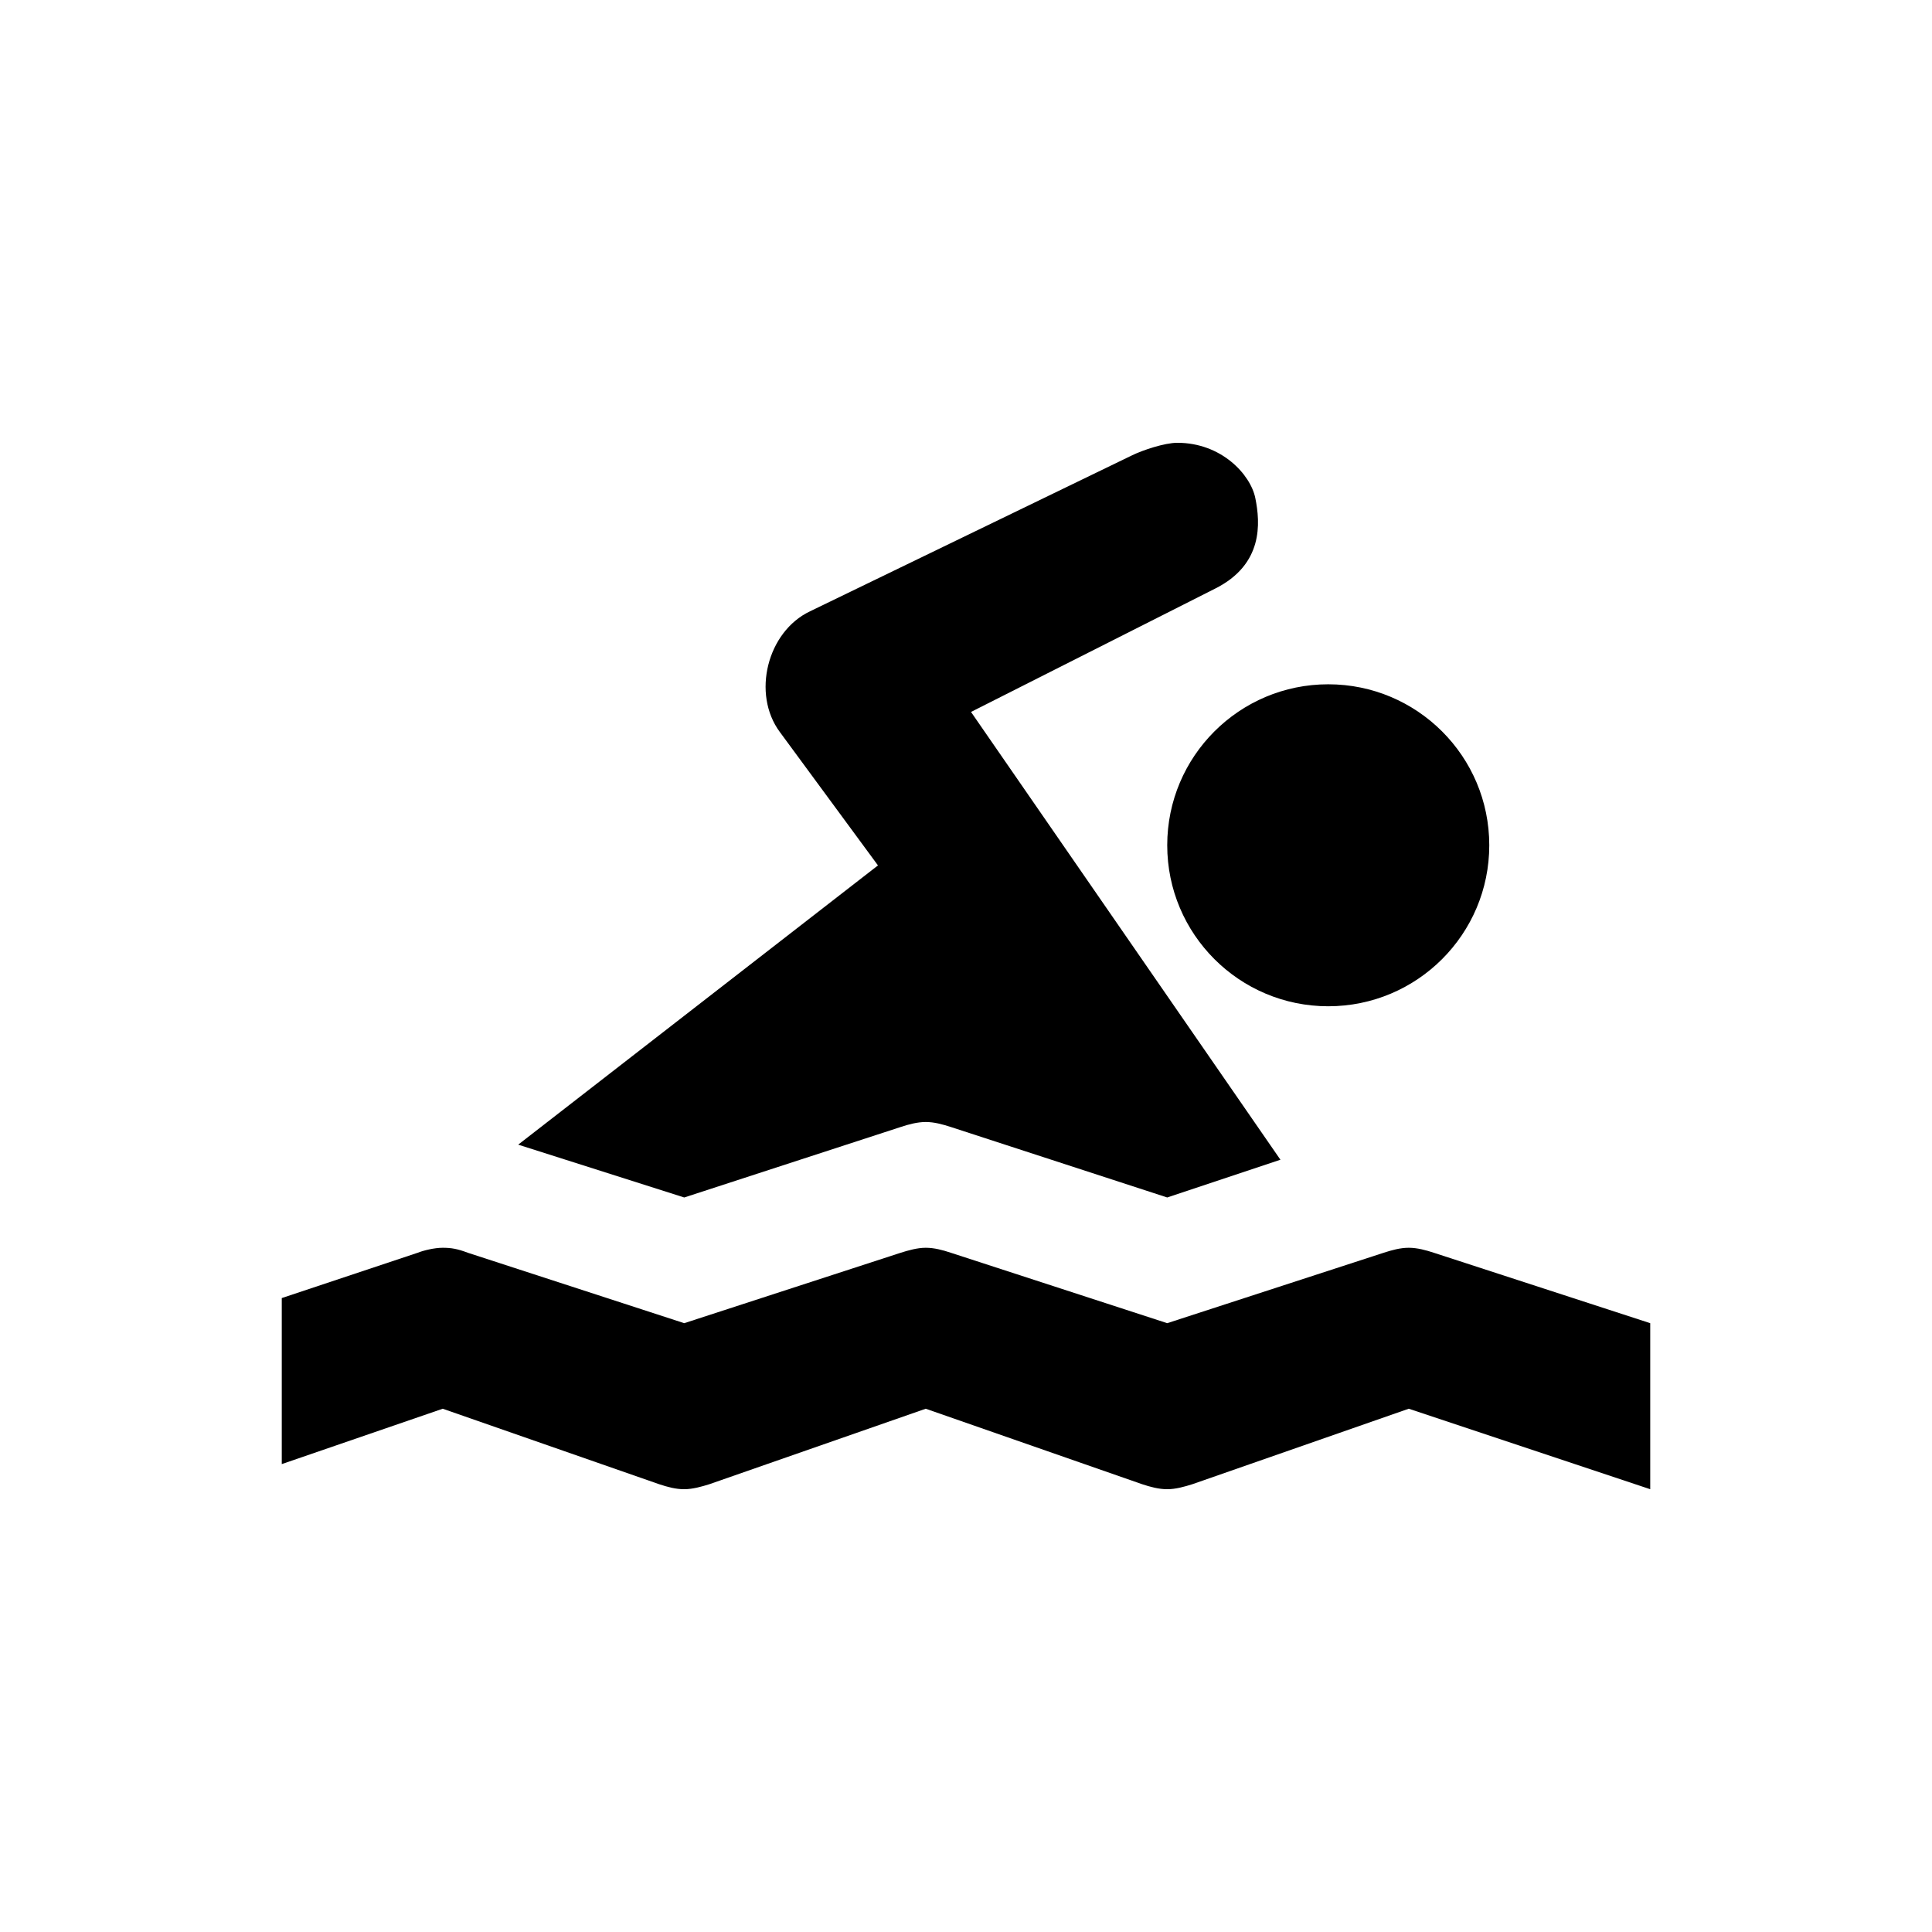
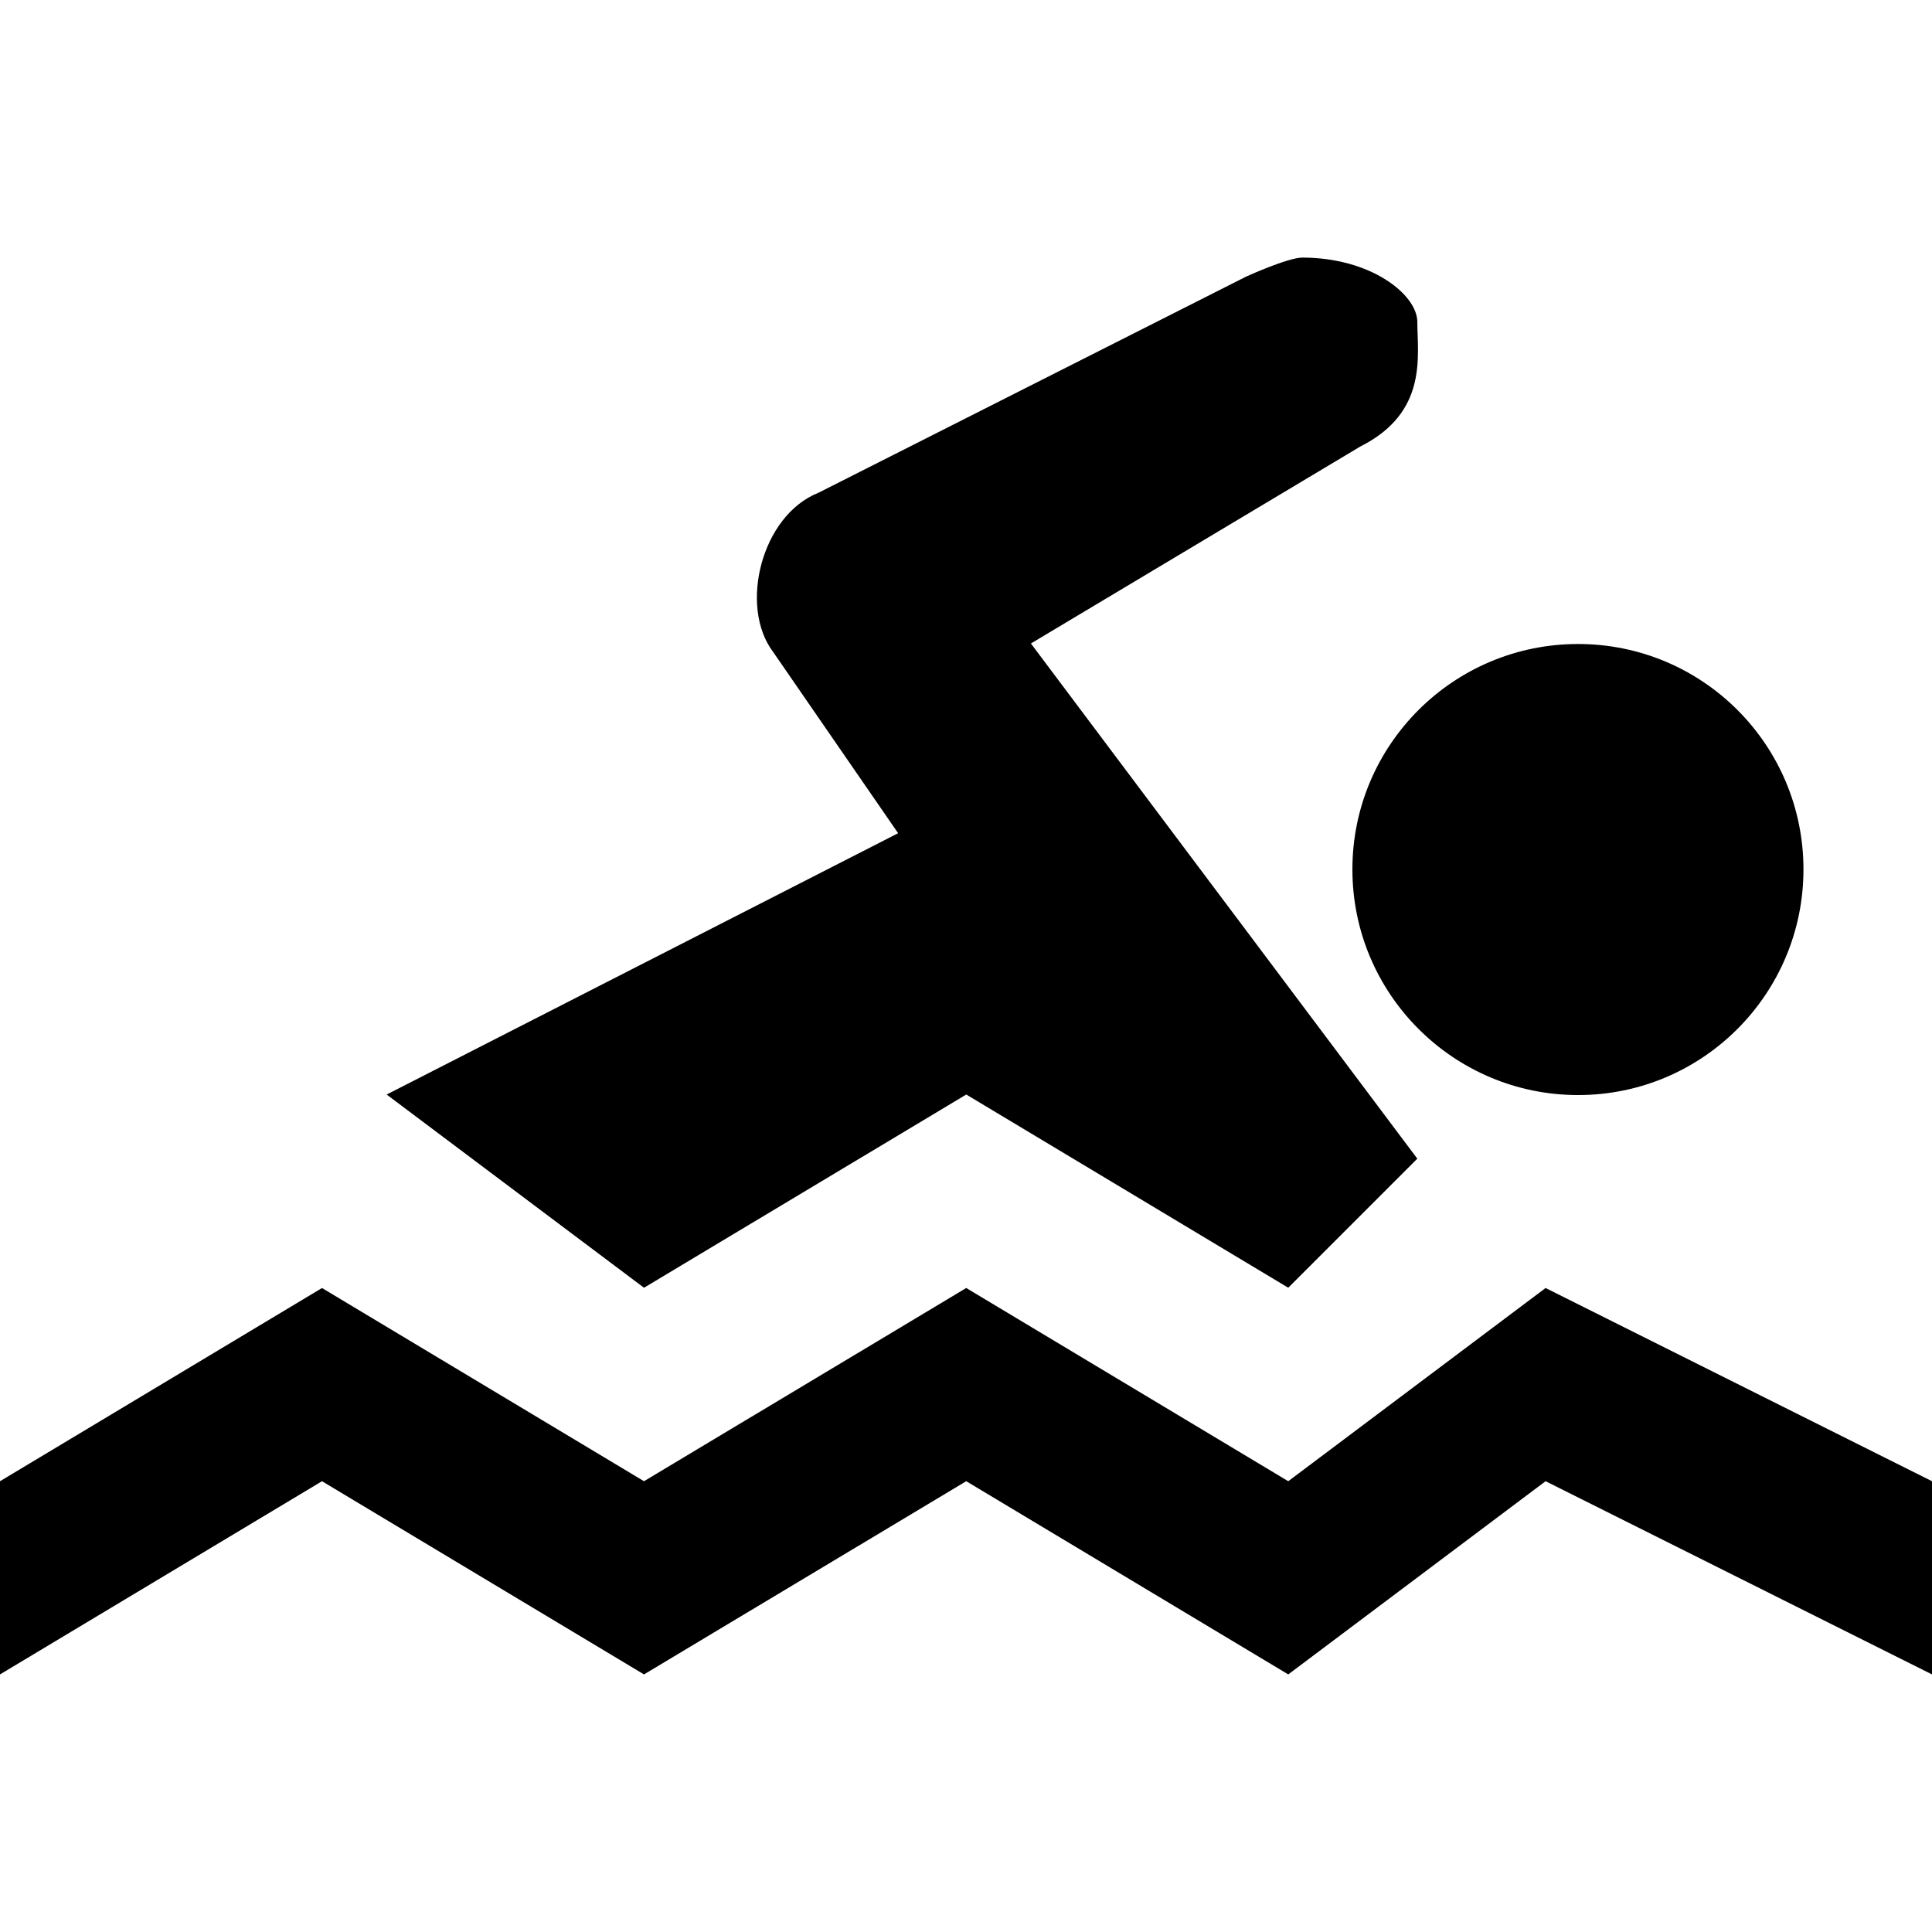
- <svg xmlns="http://www.w3.org/2000/svg" version="1.1" width="1000" height="1000" id="svg6584">
-   <defs id="defs6586" />
-   <path style="color:#000000;fill:#000000;fill-opacity:1;fill-rule:nonzero;stroke:none;stroke-width:2;marker:none;visibility:visible;display:inline;overflow:visible;enable-background:accumulate" d="M 609.375 229.188 C 602.785 229.188 591.298 233.05 585.938 235.688 L 419.281 316.406 C 397.097 326.91 389.025 359.198 403.656 378.906 L 454.438 447.938 L 268.219 592.469 L 354.156 619.812 L 466.156 583.344 C 470.148 582.01 474.759 580.75 479.156 580.75 C 483.553 580.75 487.791 581.927 492.188 583.344 L 604.156 619.812 L 662.75 600.281 L 502.594 368.5 L 628.906 304.688 C 653.989 292.146 652.35 270.637 649.75 257.812 C 647.288 245.654 632.28 229.188 609.375 229.188 z M 687.5 354.188 C 641.476 354.188 604.156 391.475 604.156 437.5 C 604.156 483.525 641.476 520.844 687.5 520.844 C 733.524 520.844 770.844 483.525 770.844 437.5 C 770.844 391.475 733.524 354.188 687.5 354.188 z M 229.156 645.844 C 224.719 645.844 219.083 647.27 216.156 648.438 L 145.844 671.875 L 145.844 757.812 L 229.156 729.156 L 341.156 768.219 C 345.711 769.719 349.767 770.812 354.156 770.812 C 358.545 770.812 363.356 769.428 367.188 768.219 L 479.156 729.156 L 591.156 768.219 C 595.453 769.636 599.768 770.812 604.156 770.812 C 608.545 770.812 613.097 769.511 617.188 768.219 L 729.156 729.156 L 854.156 770.812 L 854.156 684.875 L 742.188 648.438 C 738.046 647.062 733.553 645.844 729.156 645.844 C 724.759 645.844 720.401 647.062 716.156 648.438 L 604.156 684.875 L 492.188 648.438 C 487.791 646.98 483.553 645.844 479.156 645.844 C 474.759 645.844 470.146 647.188 466.156 648.438 L 354.156 684.875 L 242.188 648.438 C 236.805 646.395 233.593 645.844 229.156 645.844 z " id="path2989" />
+ <svg xmlns="http://www.w3.org/2000/svg" version="1.1" id="swimming" width="15" height="15" viewBox="0 0 15 15">
+   <path id="path16388" d="M10.111,2C9.999,2,9.676,2.147,9.676,2.147L6.354,3.826  C5.911,4.002,5.736,4.708,6.002,5.061l0.971,1.408L3.002,8.498L5,9.998l2.502-1.5l2.5,1.5l1.002-1.002l-3-4l2.557-1.529  c0.529-0.266,0.443-0.705,0.443-0.971C11,2.286,10.644,2,10.111,2z M12.252,5C11.285,5,10.5,5.783,10.5,6.75  s0.785,1.752,1.752,1.752s1.75-0.785,1.75-1.752S13.219,5,12.252,5z M2.5,10L0,11.5V13l2.5-1.5L5,13l2.502-1.5l2.5,1.5L12,11.5  l3,1.5v-1.5L12,10l-1.998,1.5l-2.5-1.5L5,11.5L2.5,10z" />
</svg>
